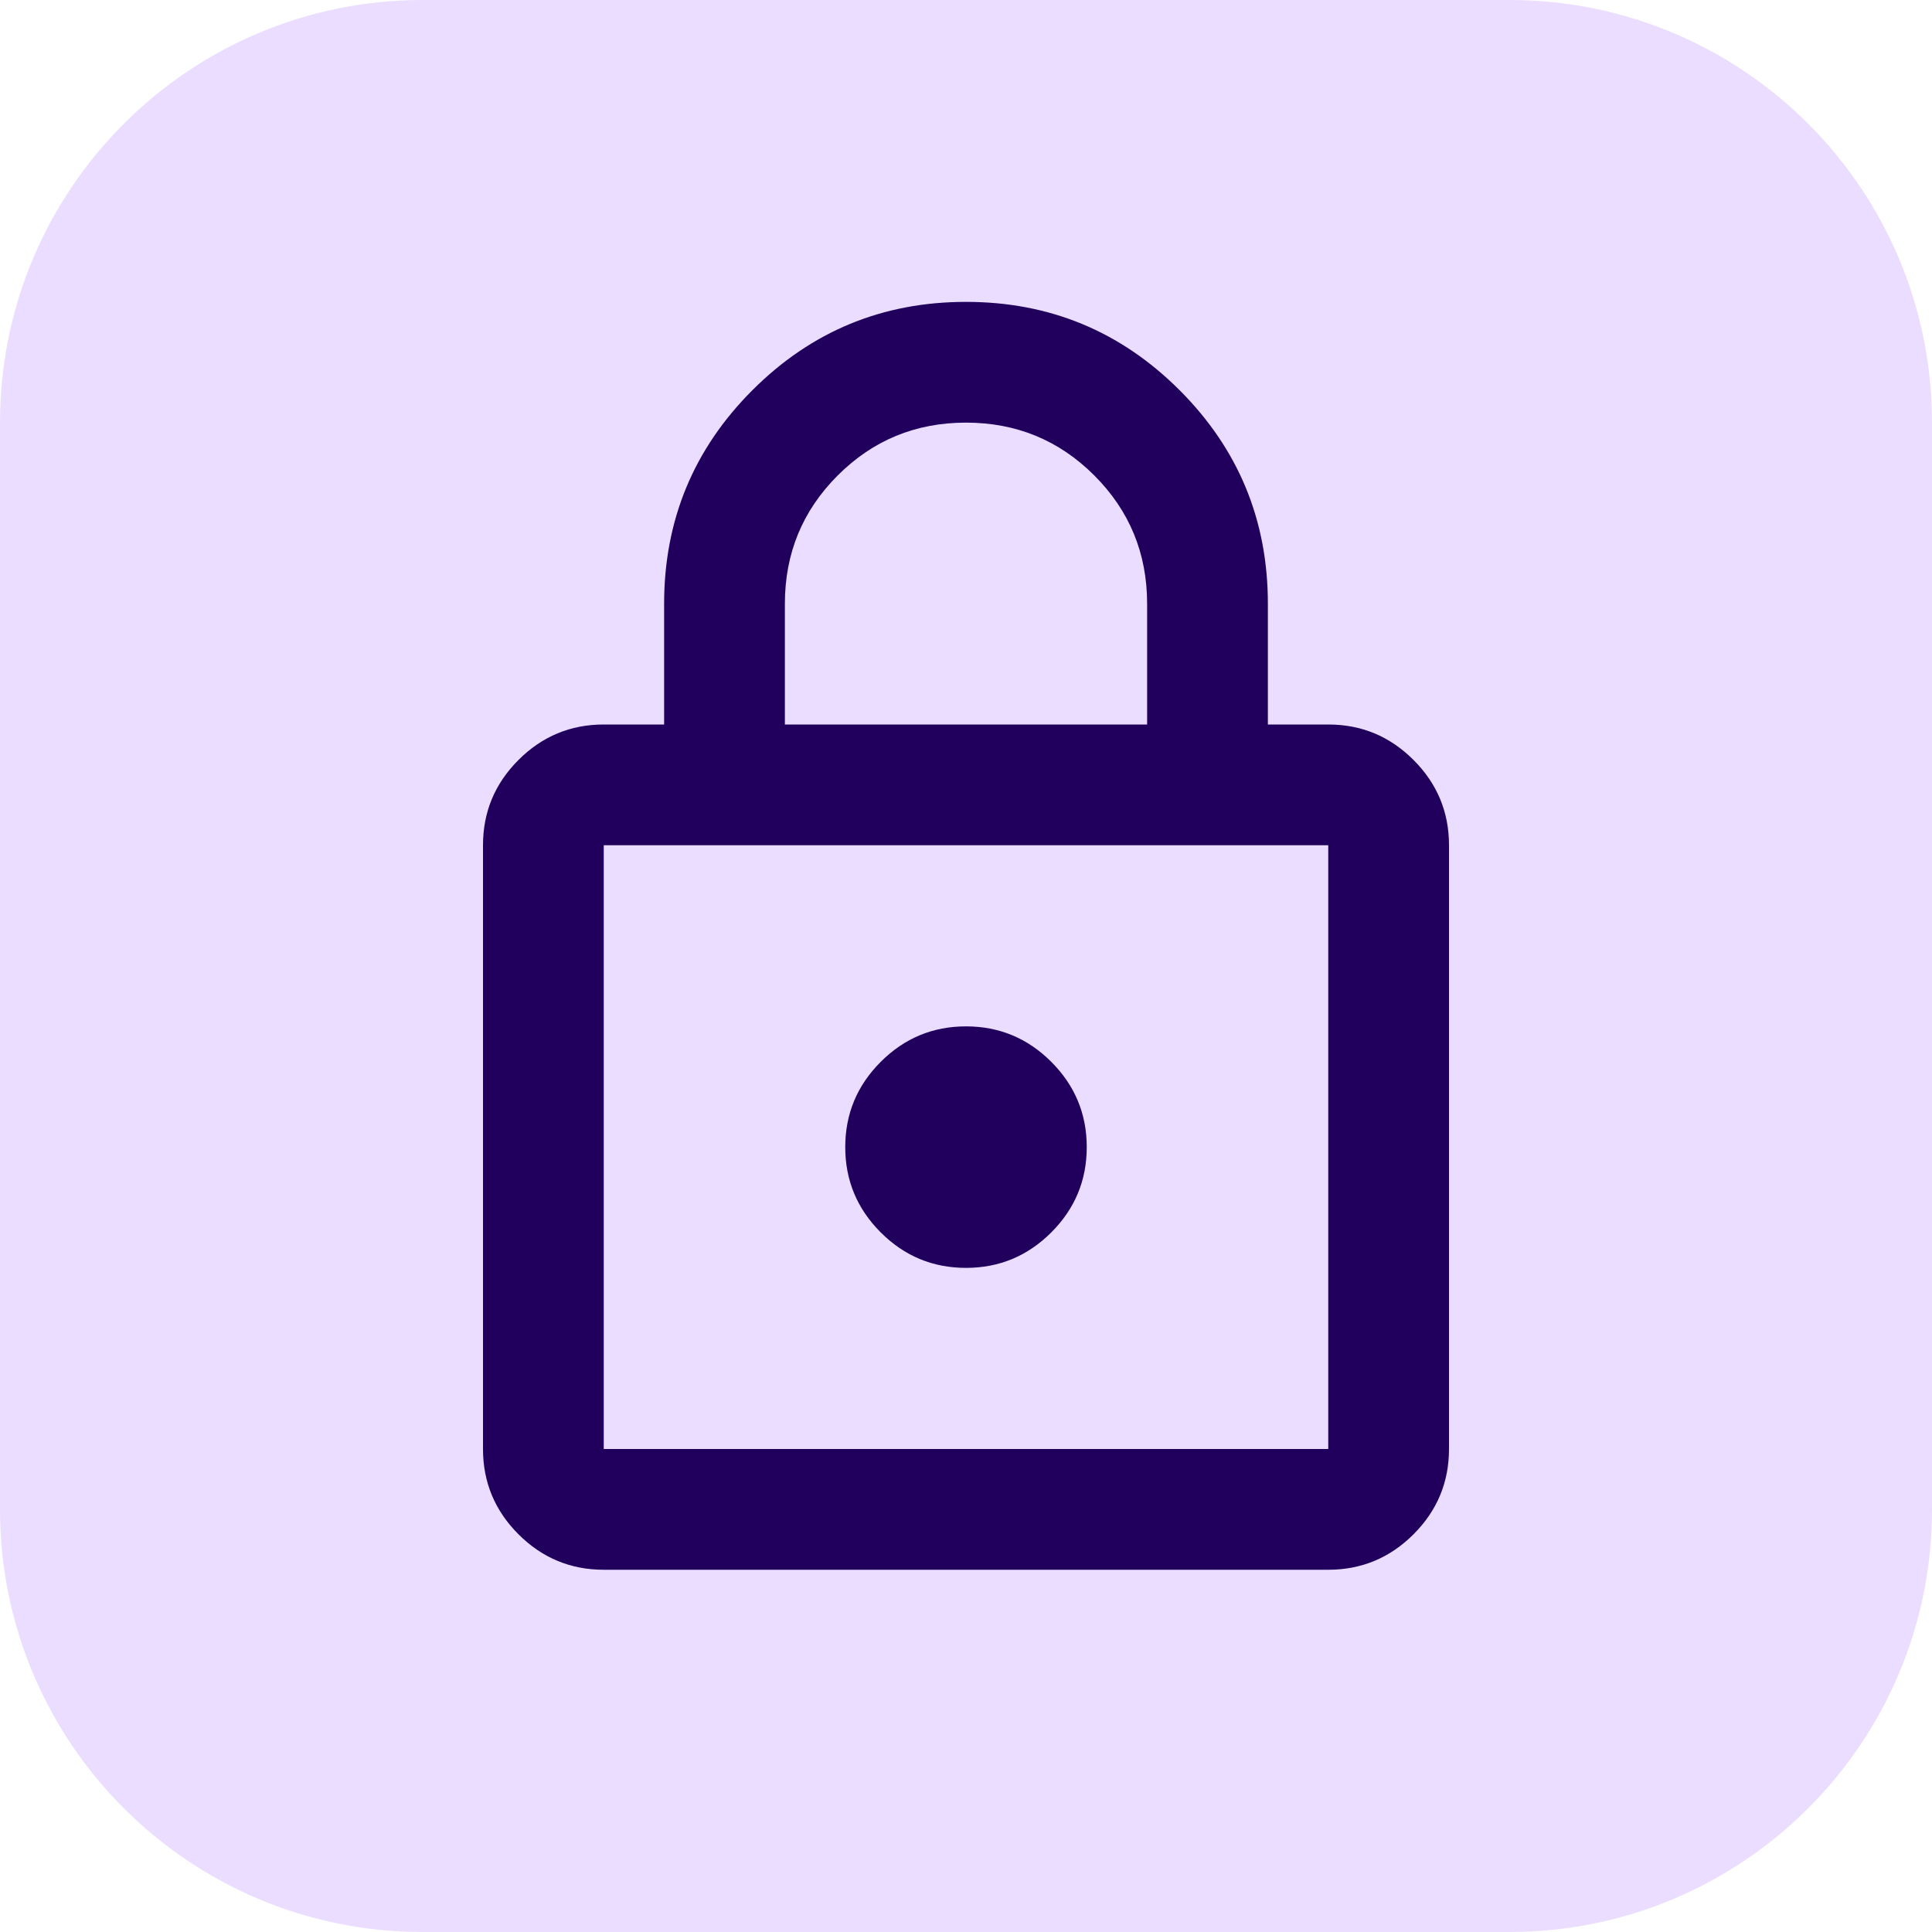
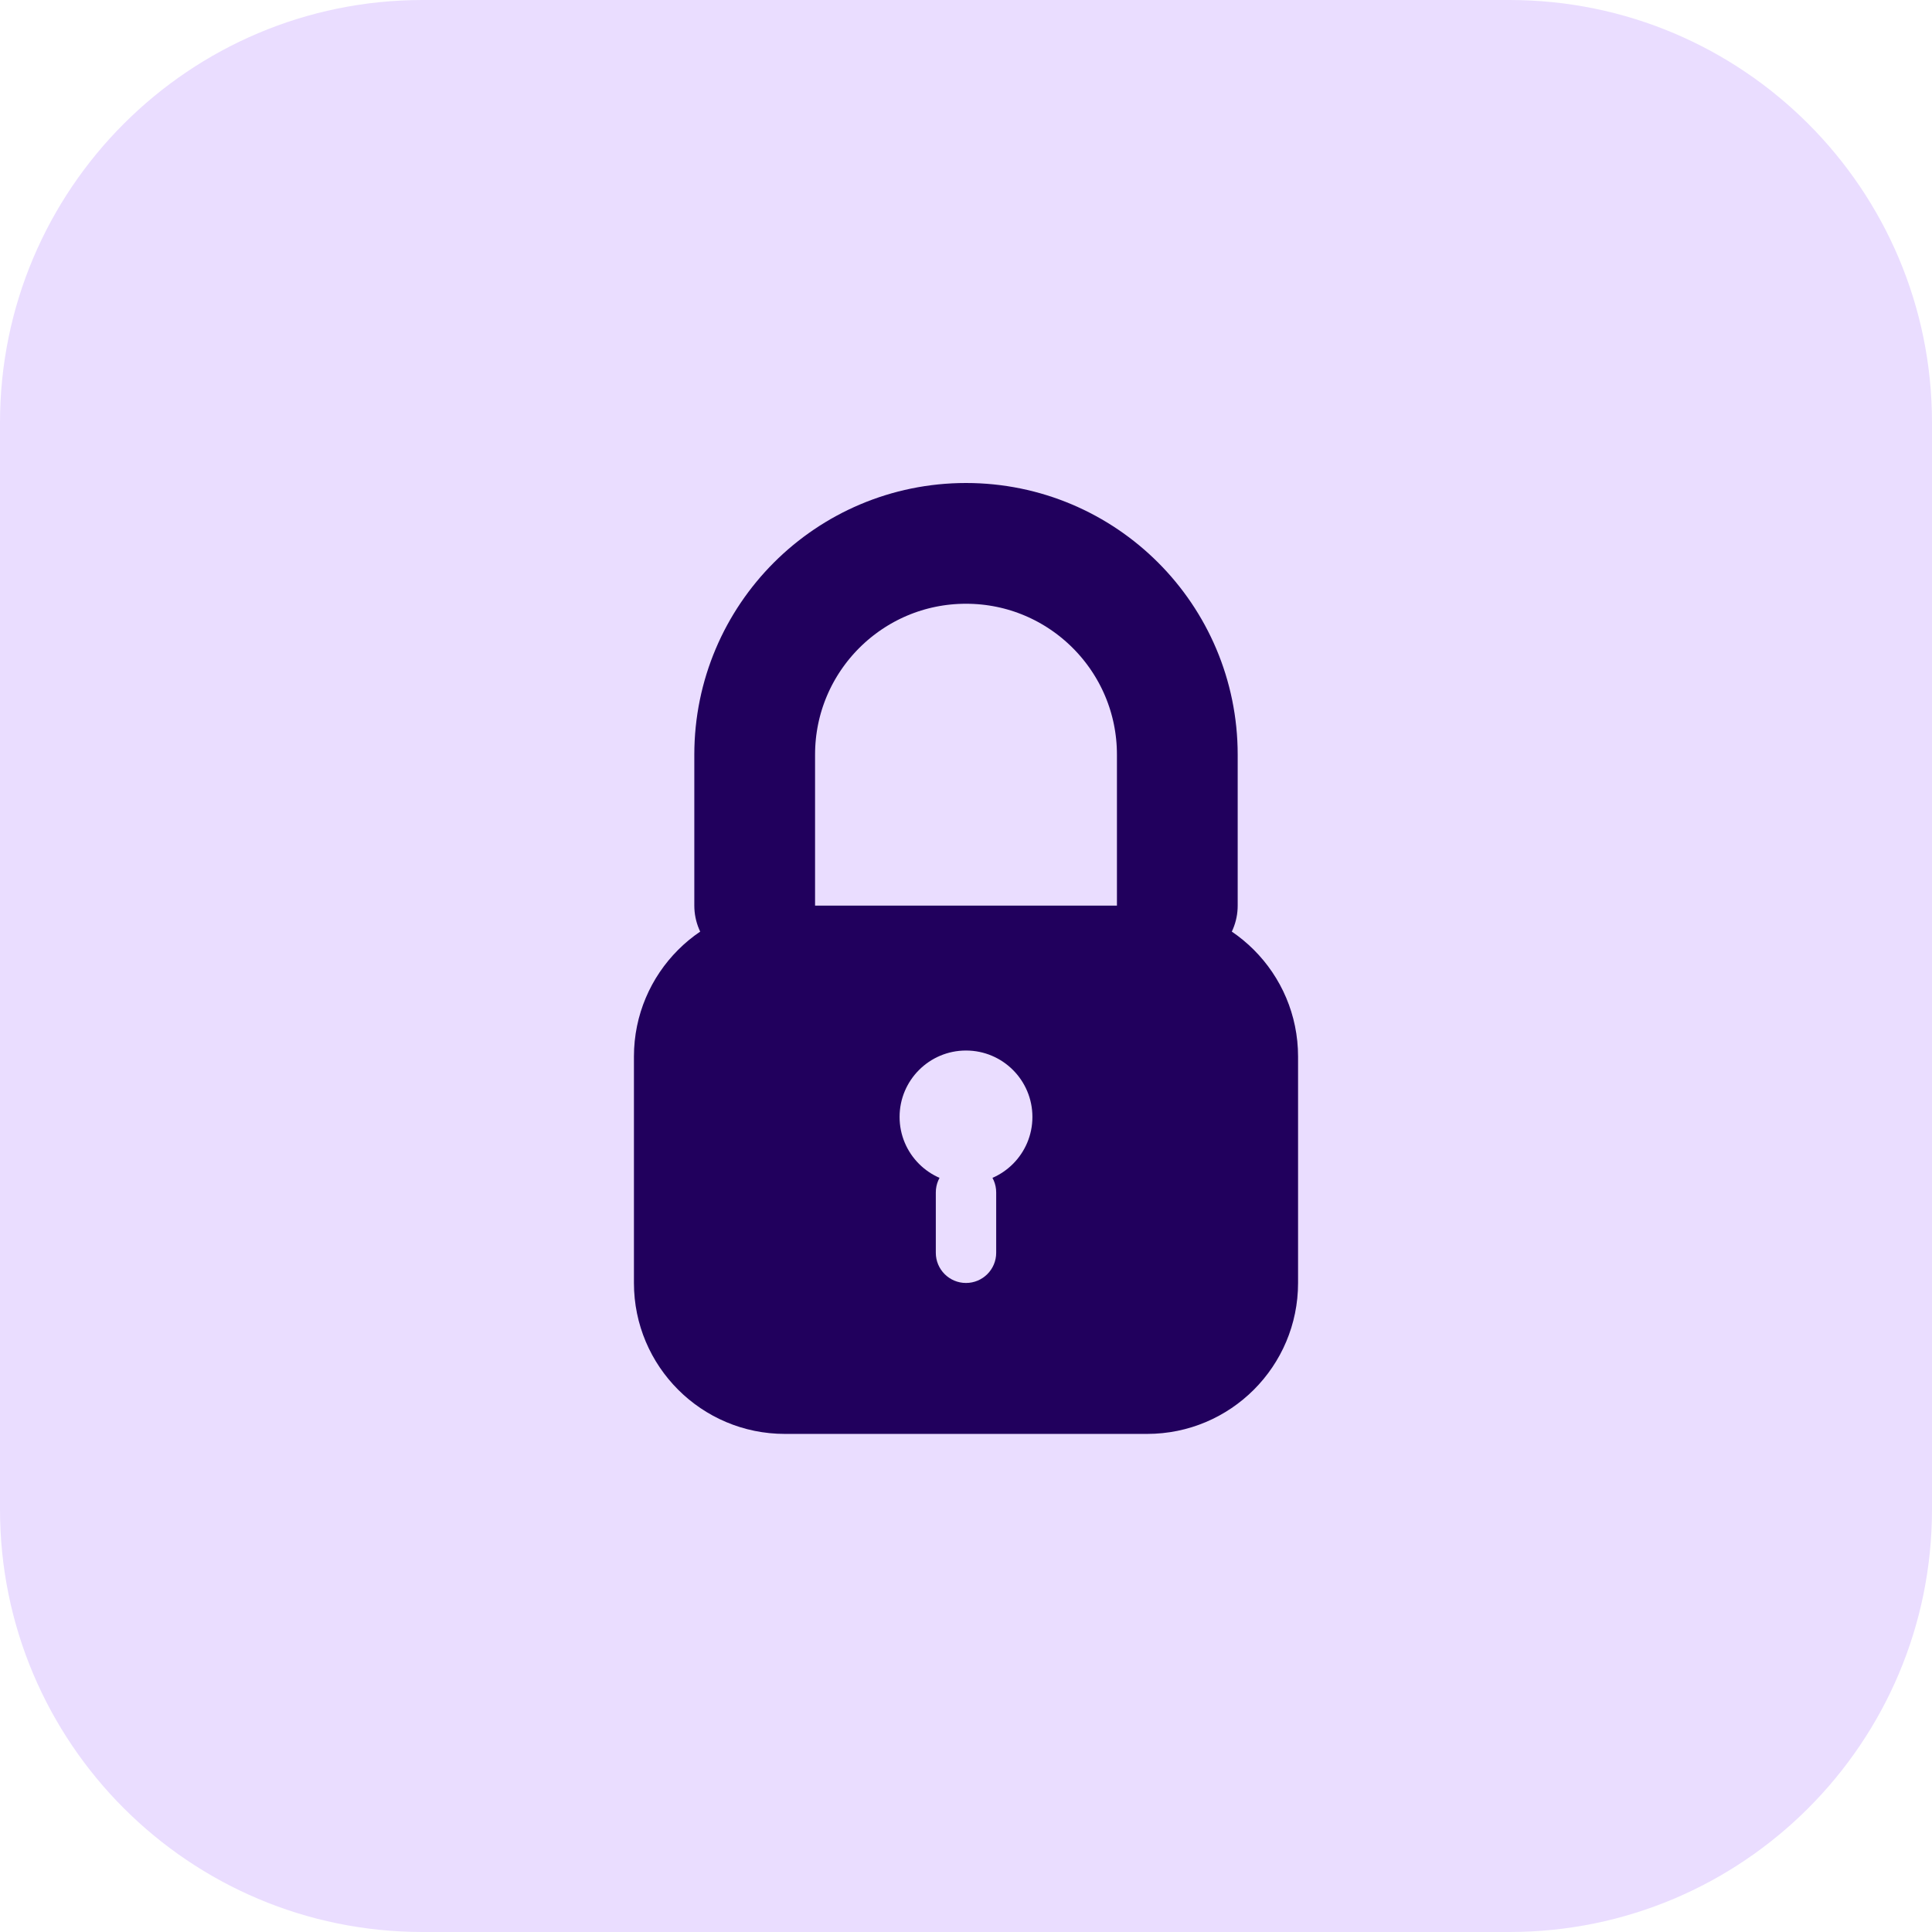
<svg xmlns="http://www.w3.org/2000/svg" viewBox="0 0 64 64">
  <rect width="64" height="64" rx="14" fill="#EADDFF" />
-   <svg x="8" y="8" width="48" height="48" viewBox="0 -960 960 960">
-     <path fill="#21005D" d="M240-80q-33 0-56.5-23.5T160-160v-400q0-33 23.5-56.5T240-640h40v-80q0-83 58.5-141.5T480-920q83 0 141.5 58.5T680-720v80h40q33 0 56.5 23.5T800-560v400q0 33-23.5 56.5T720-80H240Zm0-80h480v-400H240v400Zm296.5-143.5Q560-327 560-360t-23.5-56.5Q513-440 480-440t-56.5 23.5Q400-393 400-360t23.5 56.5Q447-280 480-280t56.5-23.5ZM360-640h240v-80q0-50-35-85t-85-35q-50 0-85 35t-35 85v80ZM240-160v-400 400Z" />
-   </svg>
+   <path d="M25 30v-5a7 7 0 0 1 14 0v5" fill="none" stroke="#21005D" stroke-width="4" stroke-linecap="round" />
+   <rect x="21" y="30" width="22" height="17.5" rx="5" fill="#21005D" />
+   <circle cx="32" cy="37" r="2.2" fill="#EADDFF" />
+   <rect x="31" y="38.5" width="2" height="4" rx="1" fill="#EADDFF" />
</svg>
